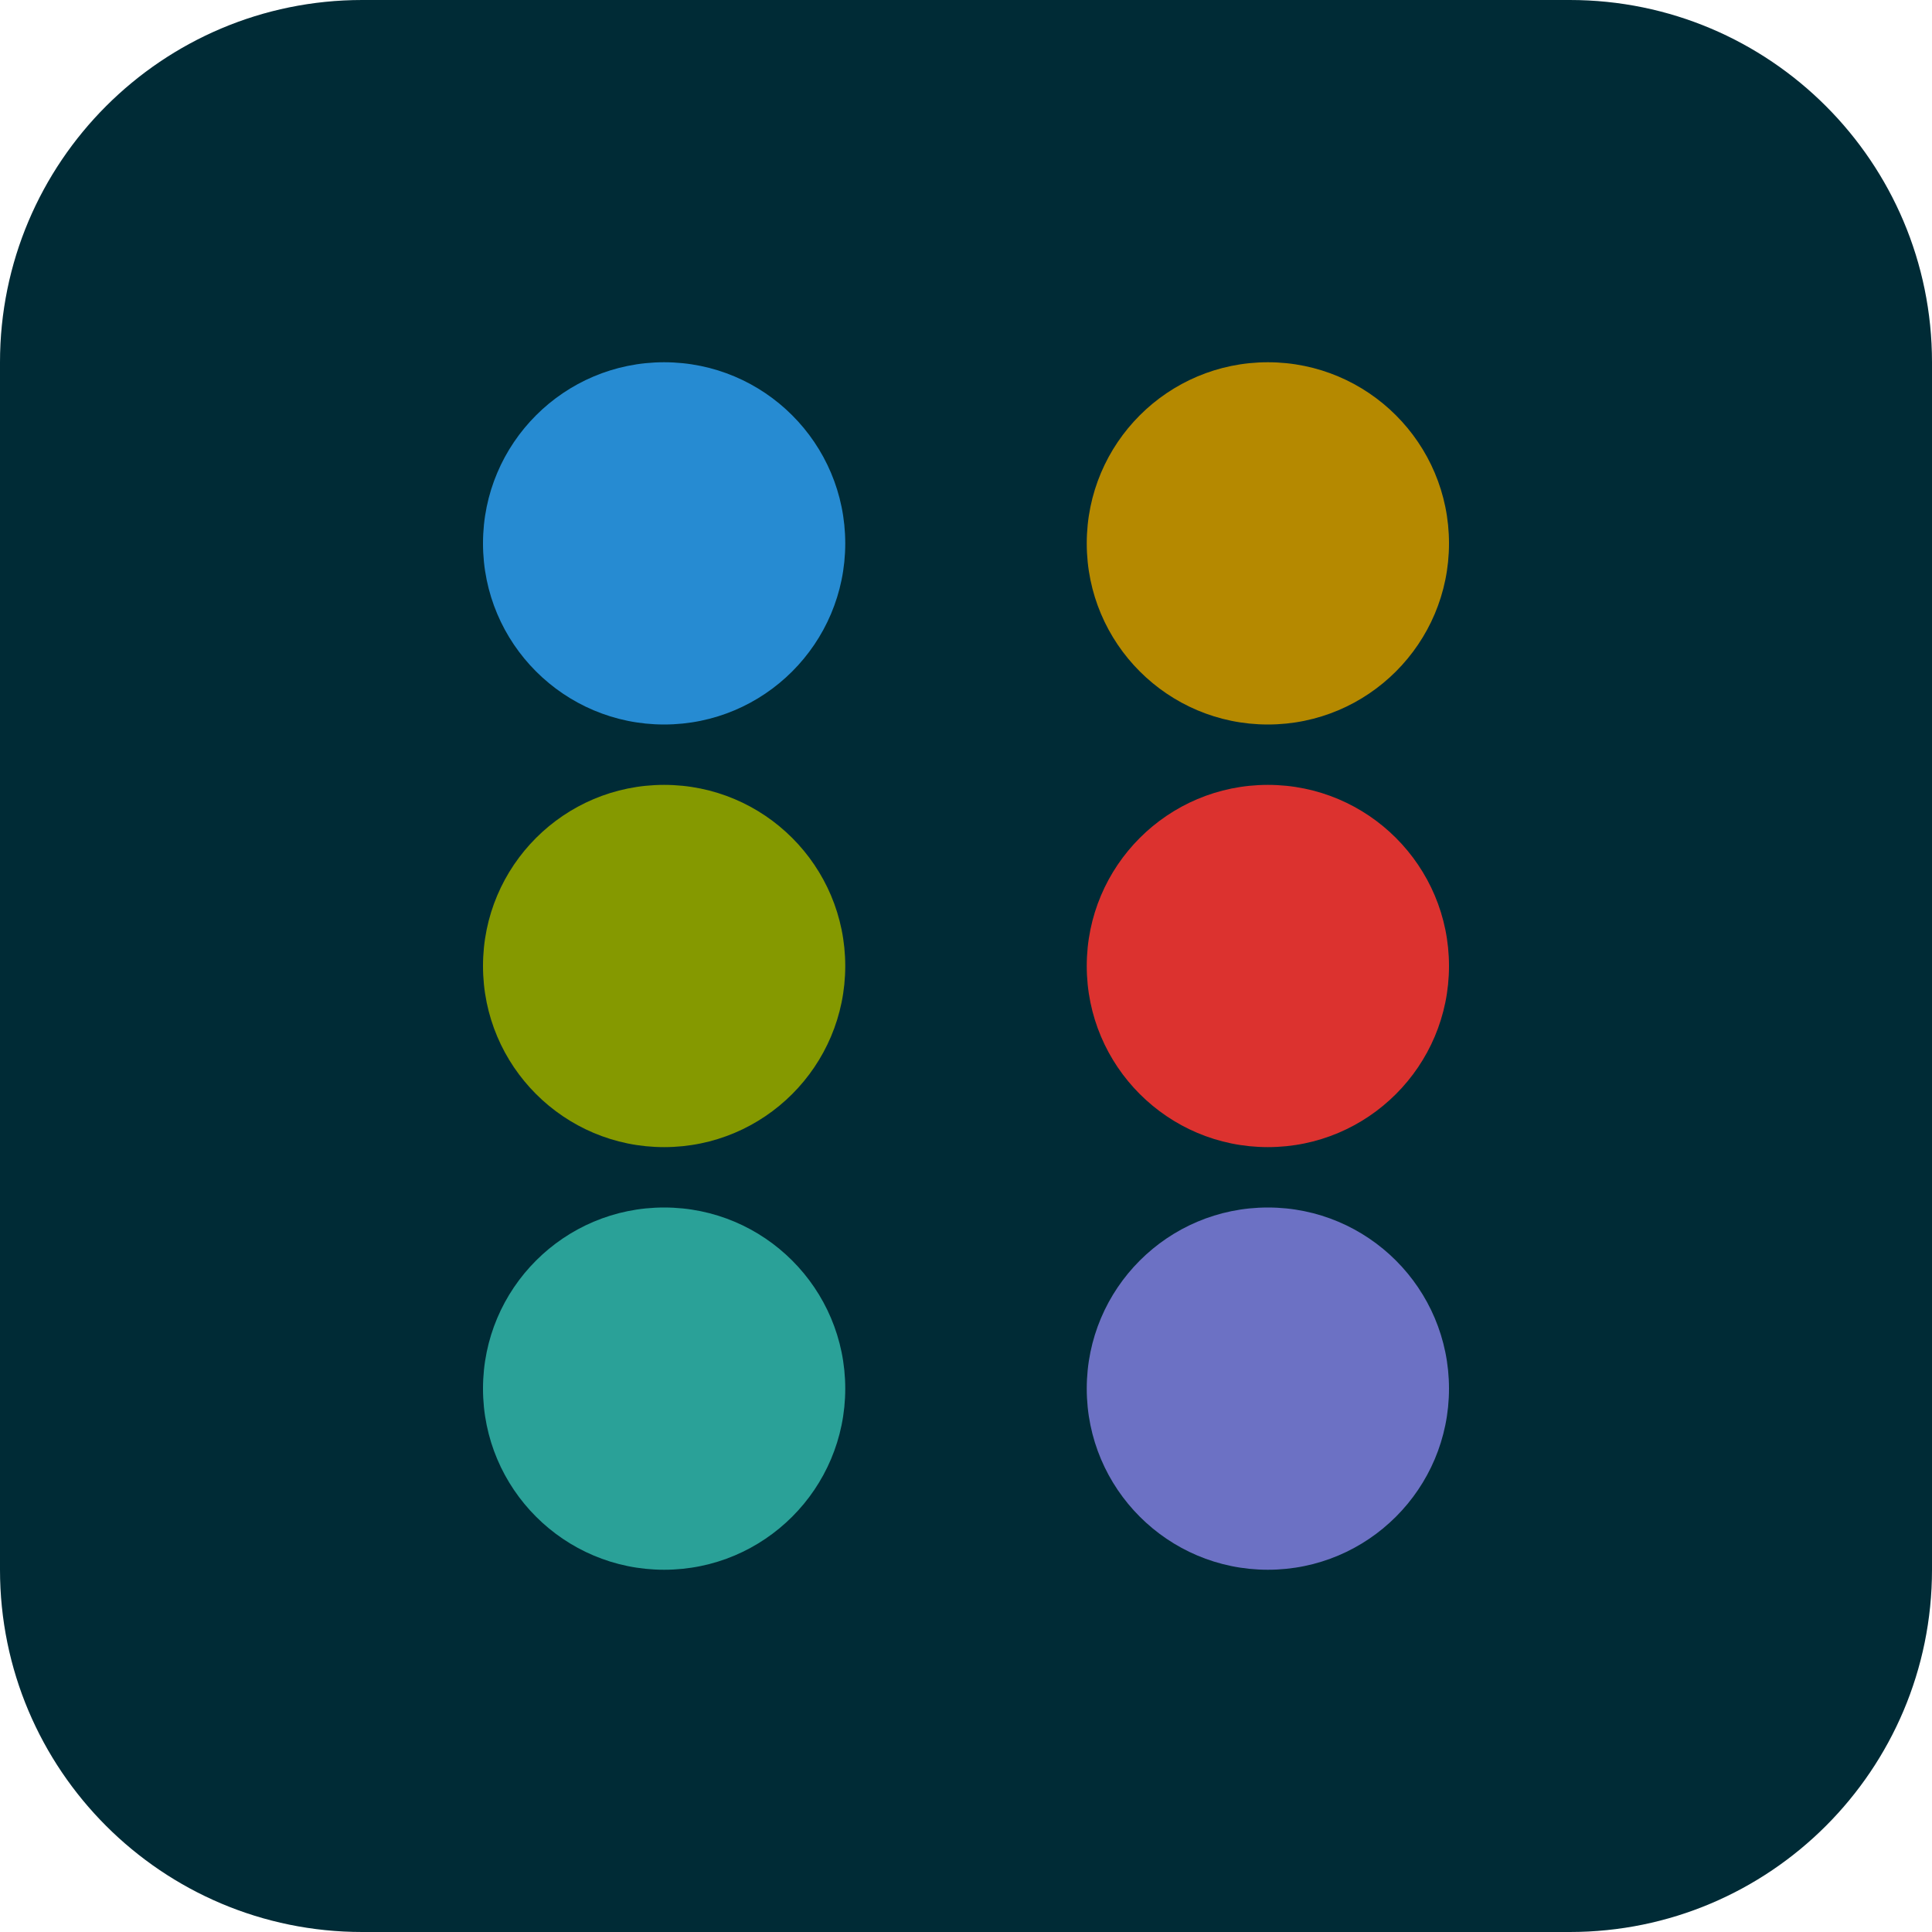
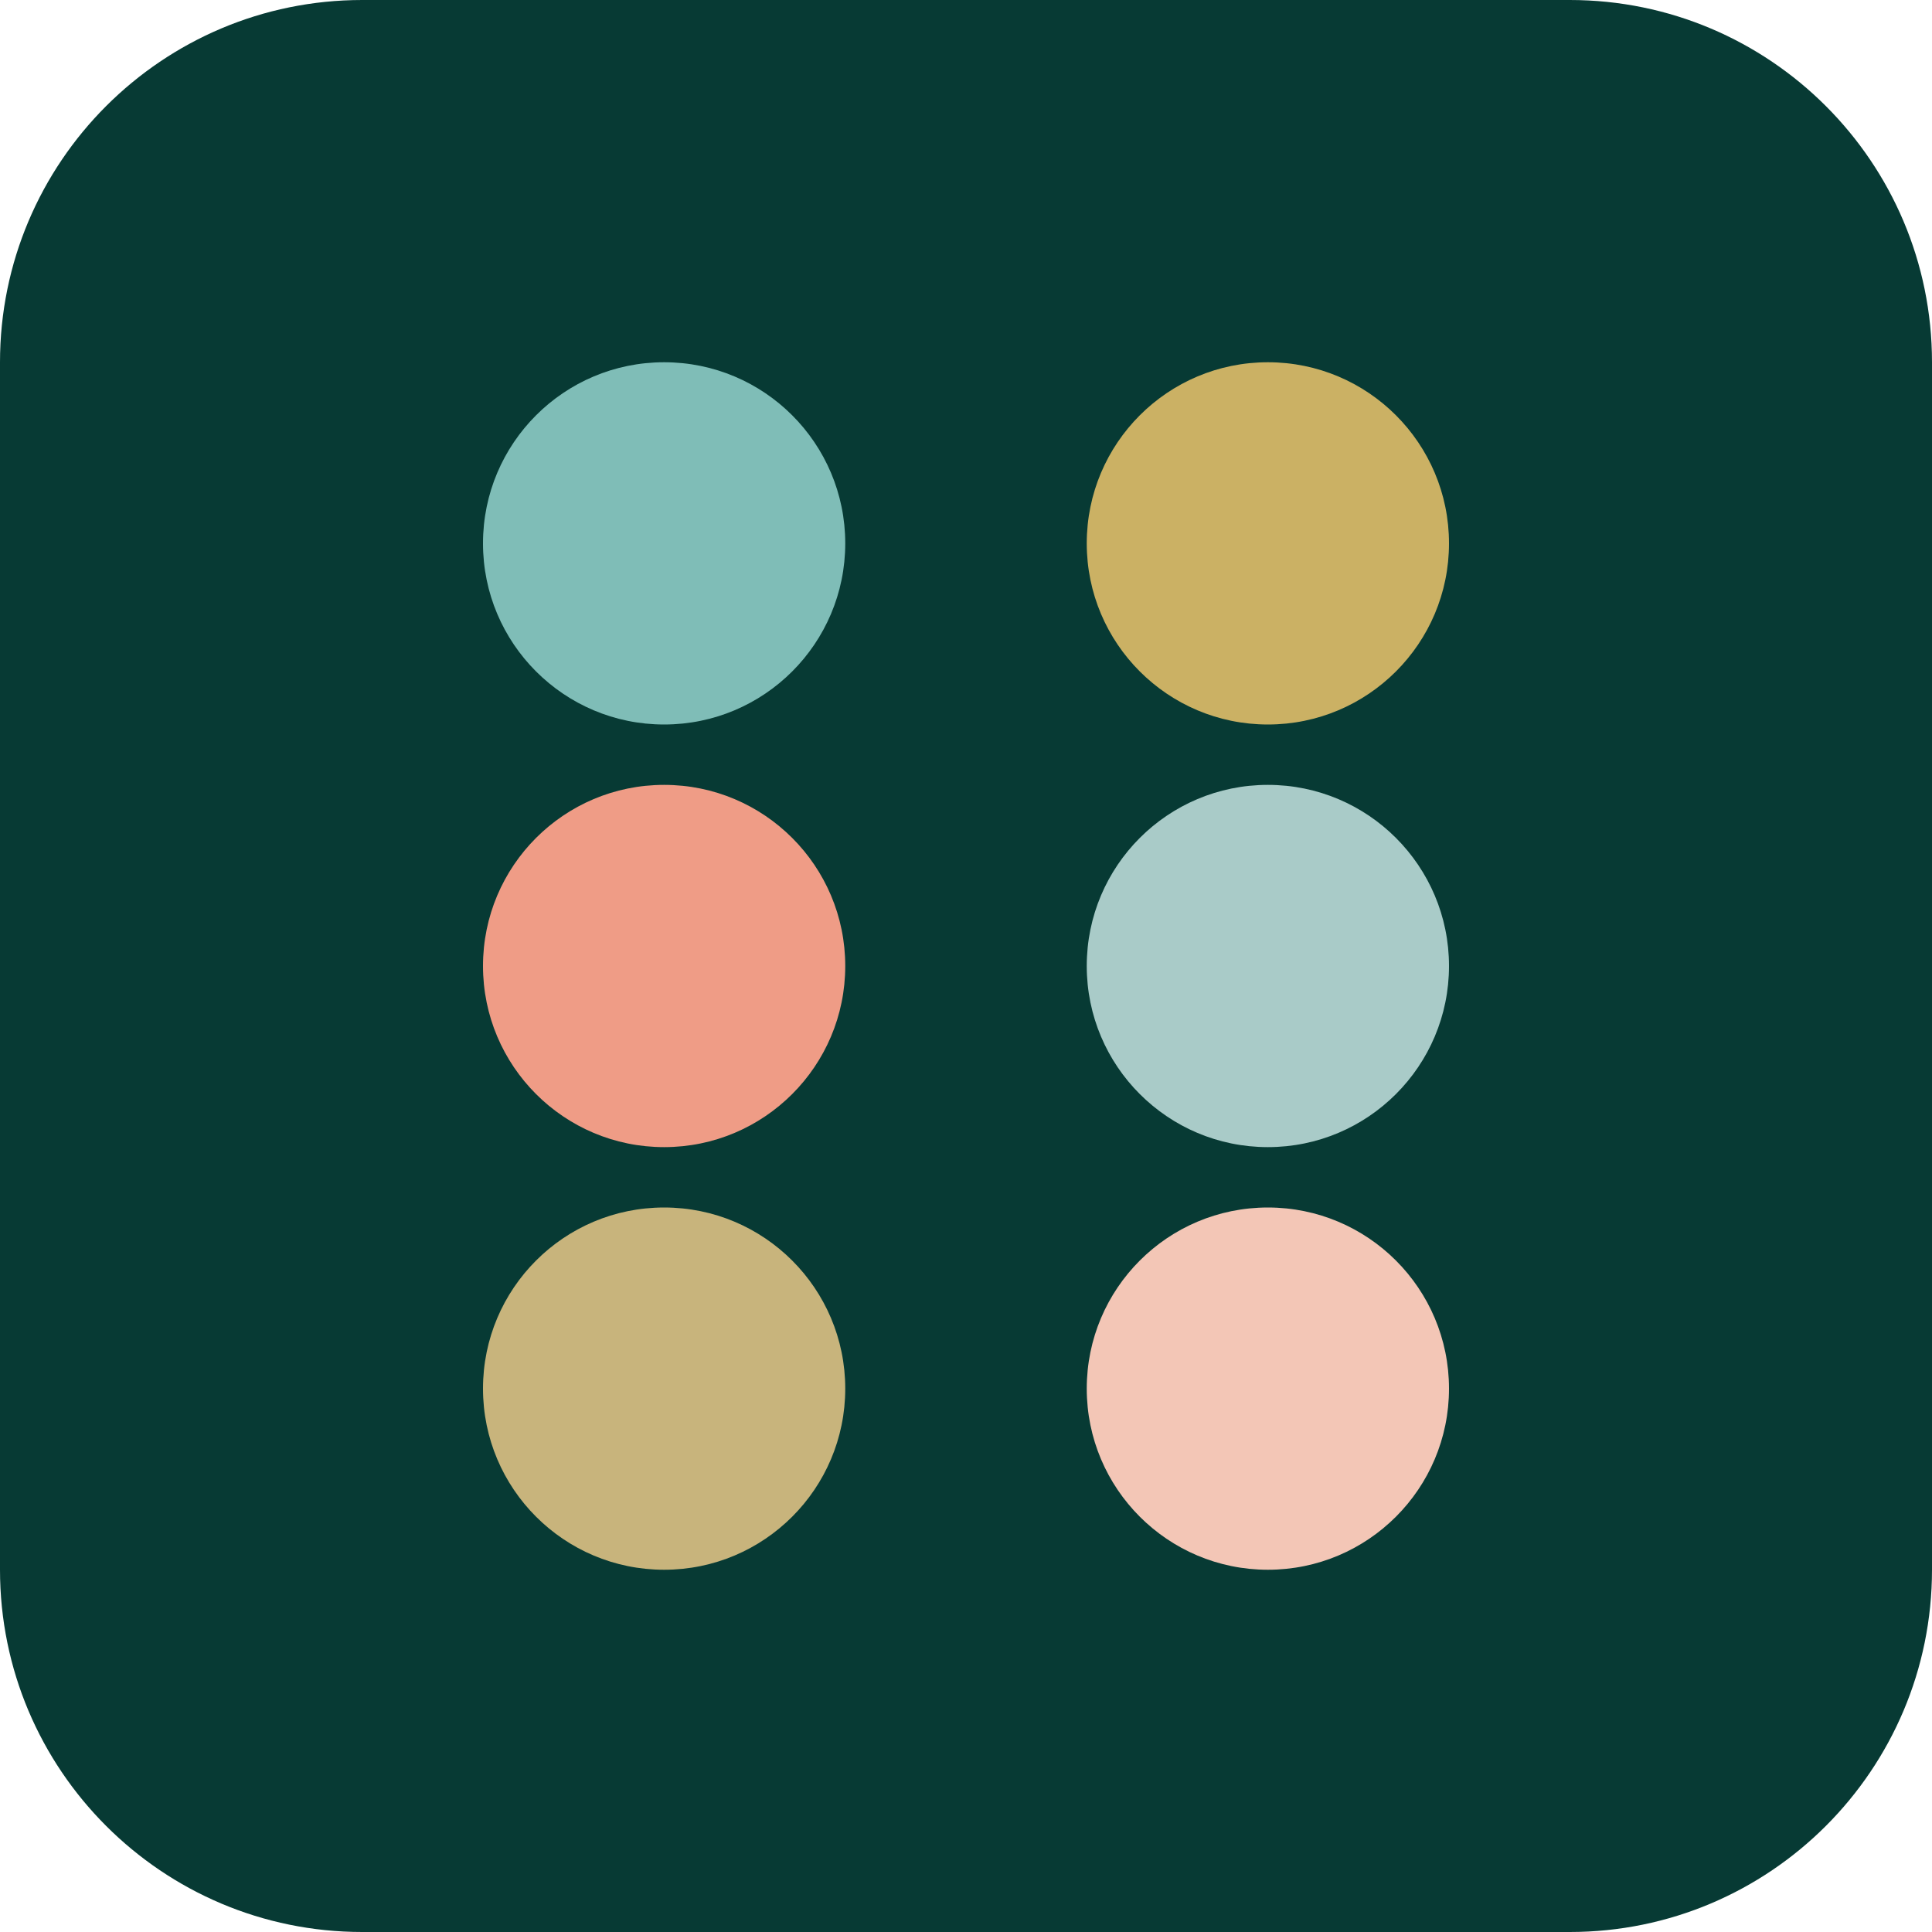
<svg xmlns="http://www.w3.org/2000/svg" viewBox="0 0 32 32">
-   <rect width="32" height="32" rx="6" fill="#002b36" />
-   <circle cx="11" cy="9" r="3" fill="#268bd2" />
-   <circle cx="21" cy="9" r="3" fill="#b58900" />
-   <circle cx="11" cy="16" r="3" fill="#859900" />
-   <circle cx="21" cy="16" r="3" fill="#dc322f" />
-   <circle cx="11" cy="23" r="3" fill="#2aa198" />
-   <circle cx="21" cy="23" r="3" fill="#6c71c4" />
+   <rect width="32" height="32" rx="6" fill="#073a34" />
+   <circle cx="11" cy="9" r="3" fill="#7fbdb7" />
+   <circle cx="21" cy="9" r="3" fill="#cbb164" />
+   <circle cx="11" cy="16" r="3" fill="#ef9c86" />
+   <circle cx="21" cy="16" r="3" fill="#a9cbc8" />
+   <circle cx="11" cy="23" r="3" fill="#c8b47c" />
+   <circle cx="21" cy="23" r="3" fill="#f3c6b6" />
</svg>
